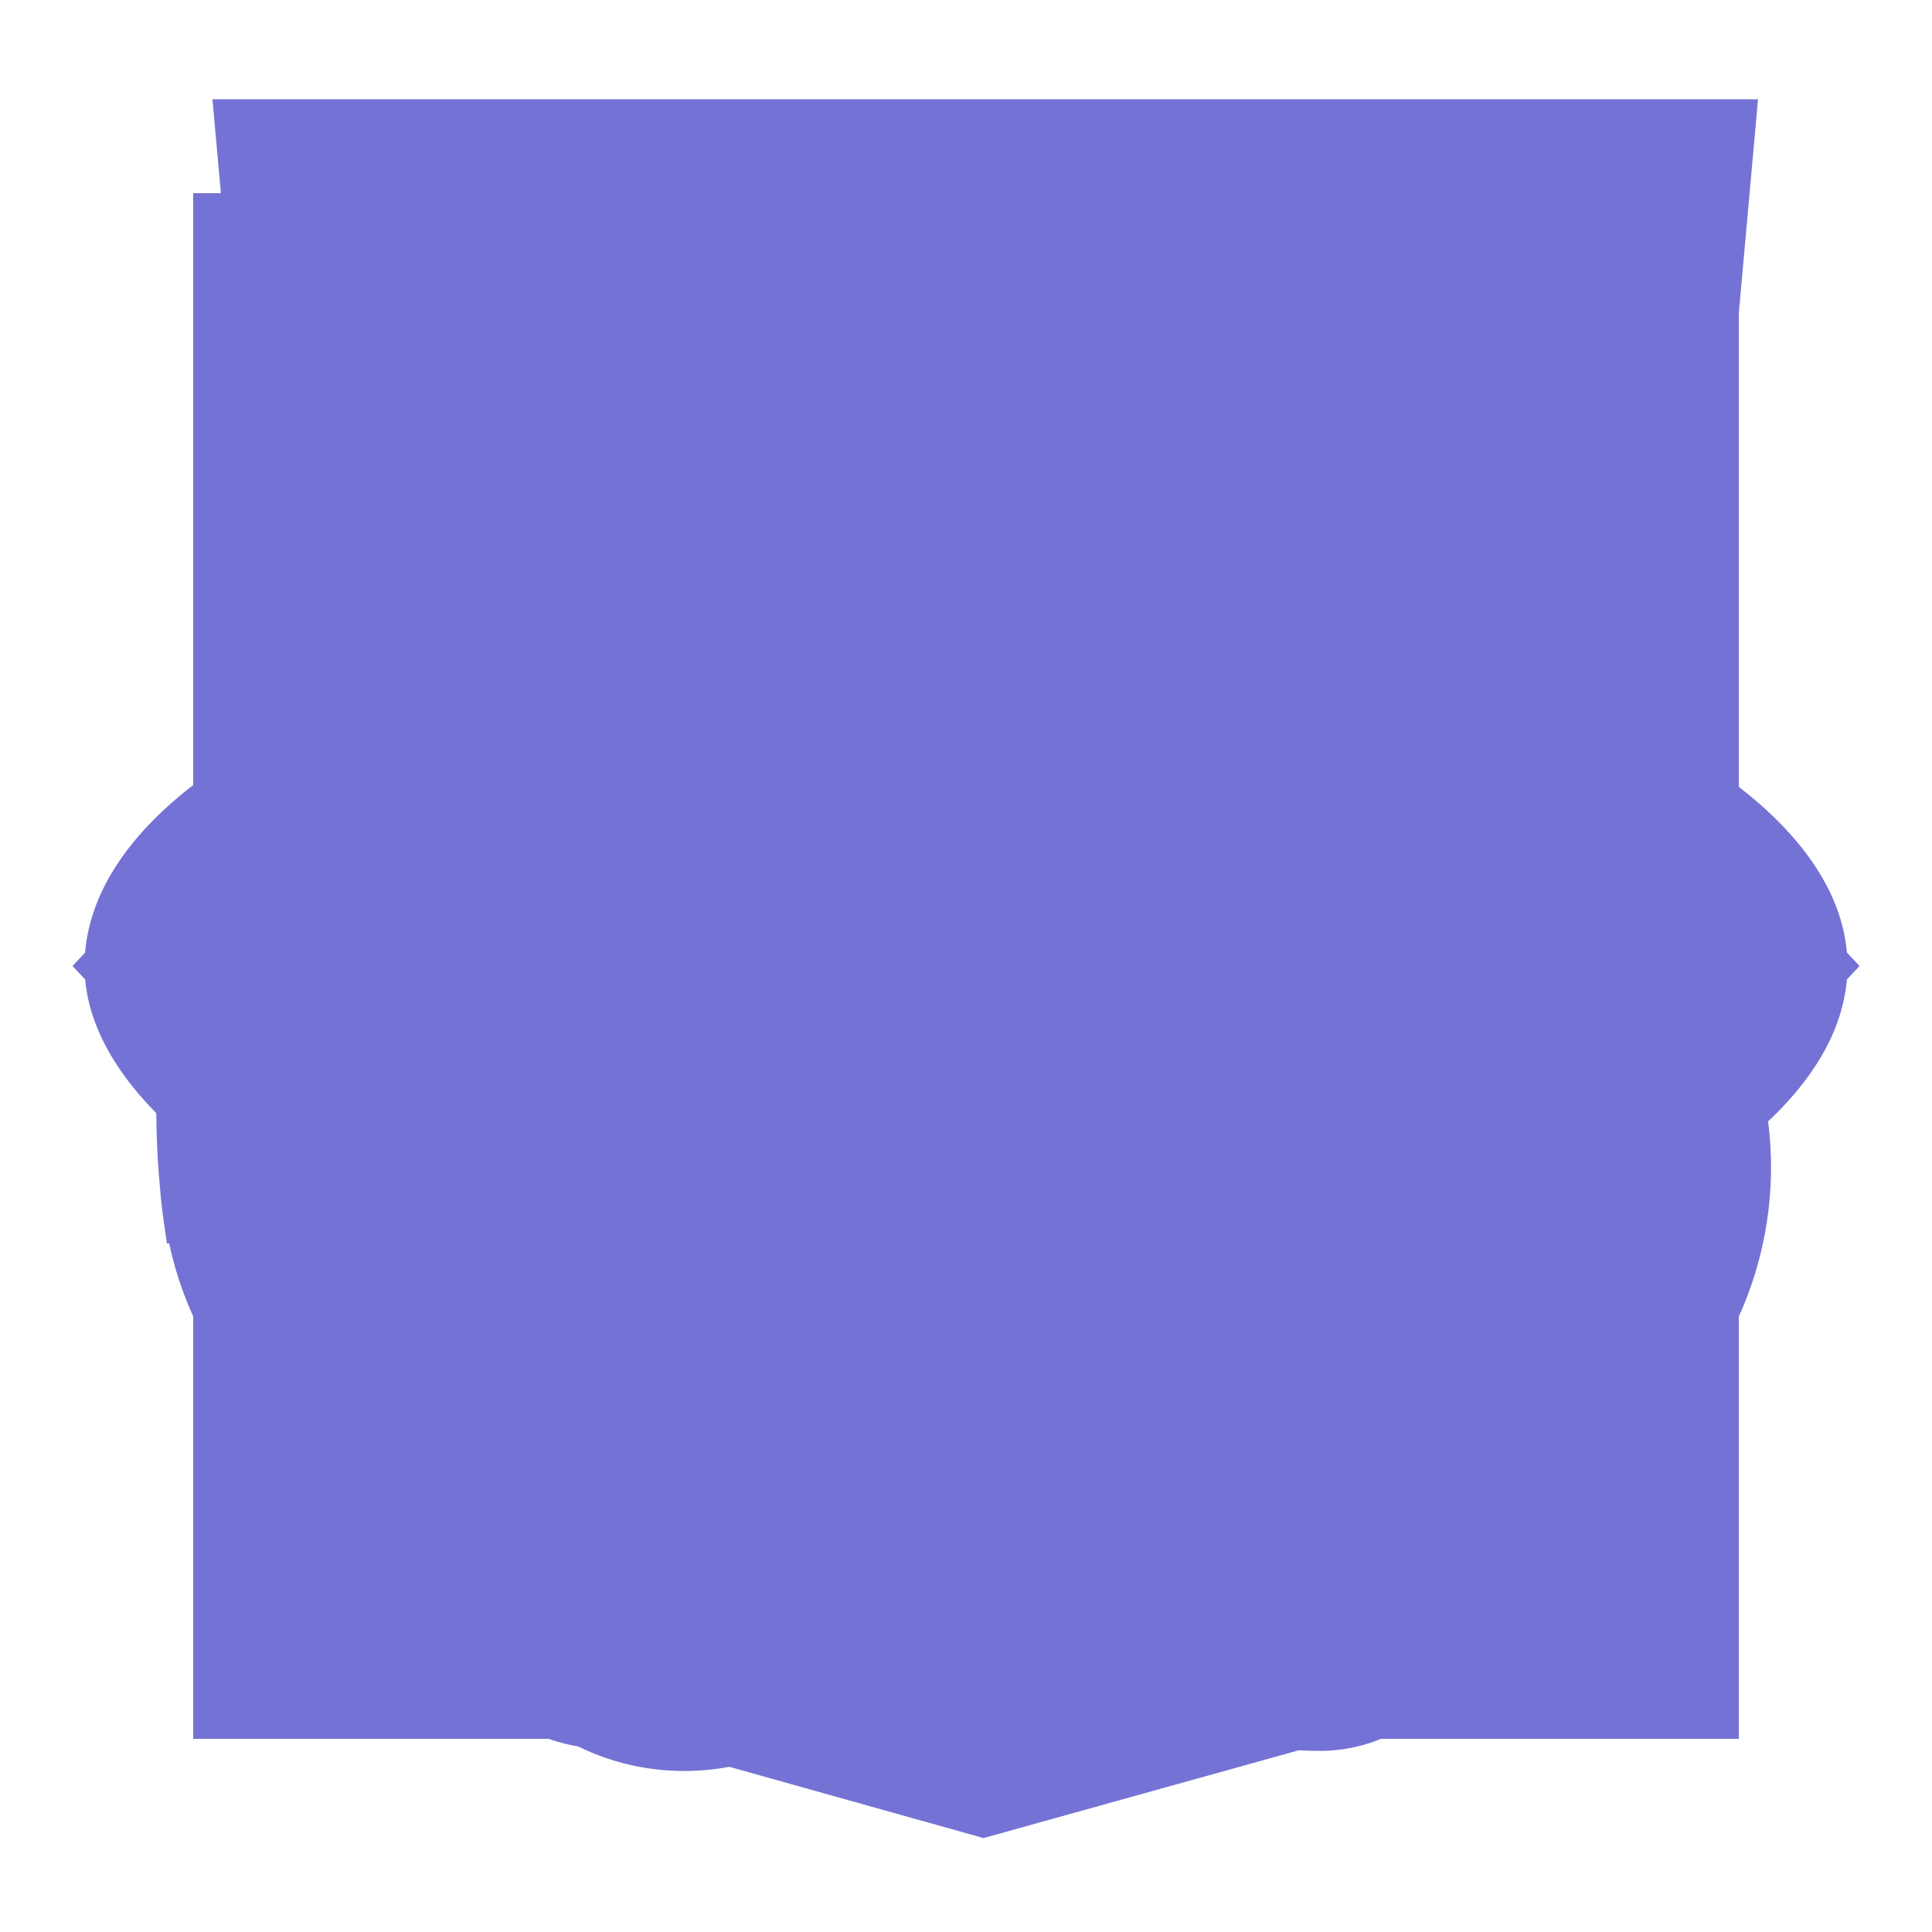
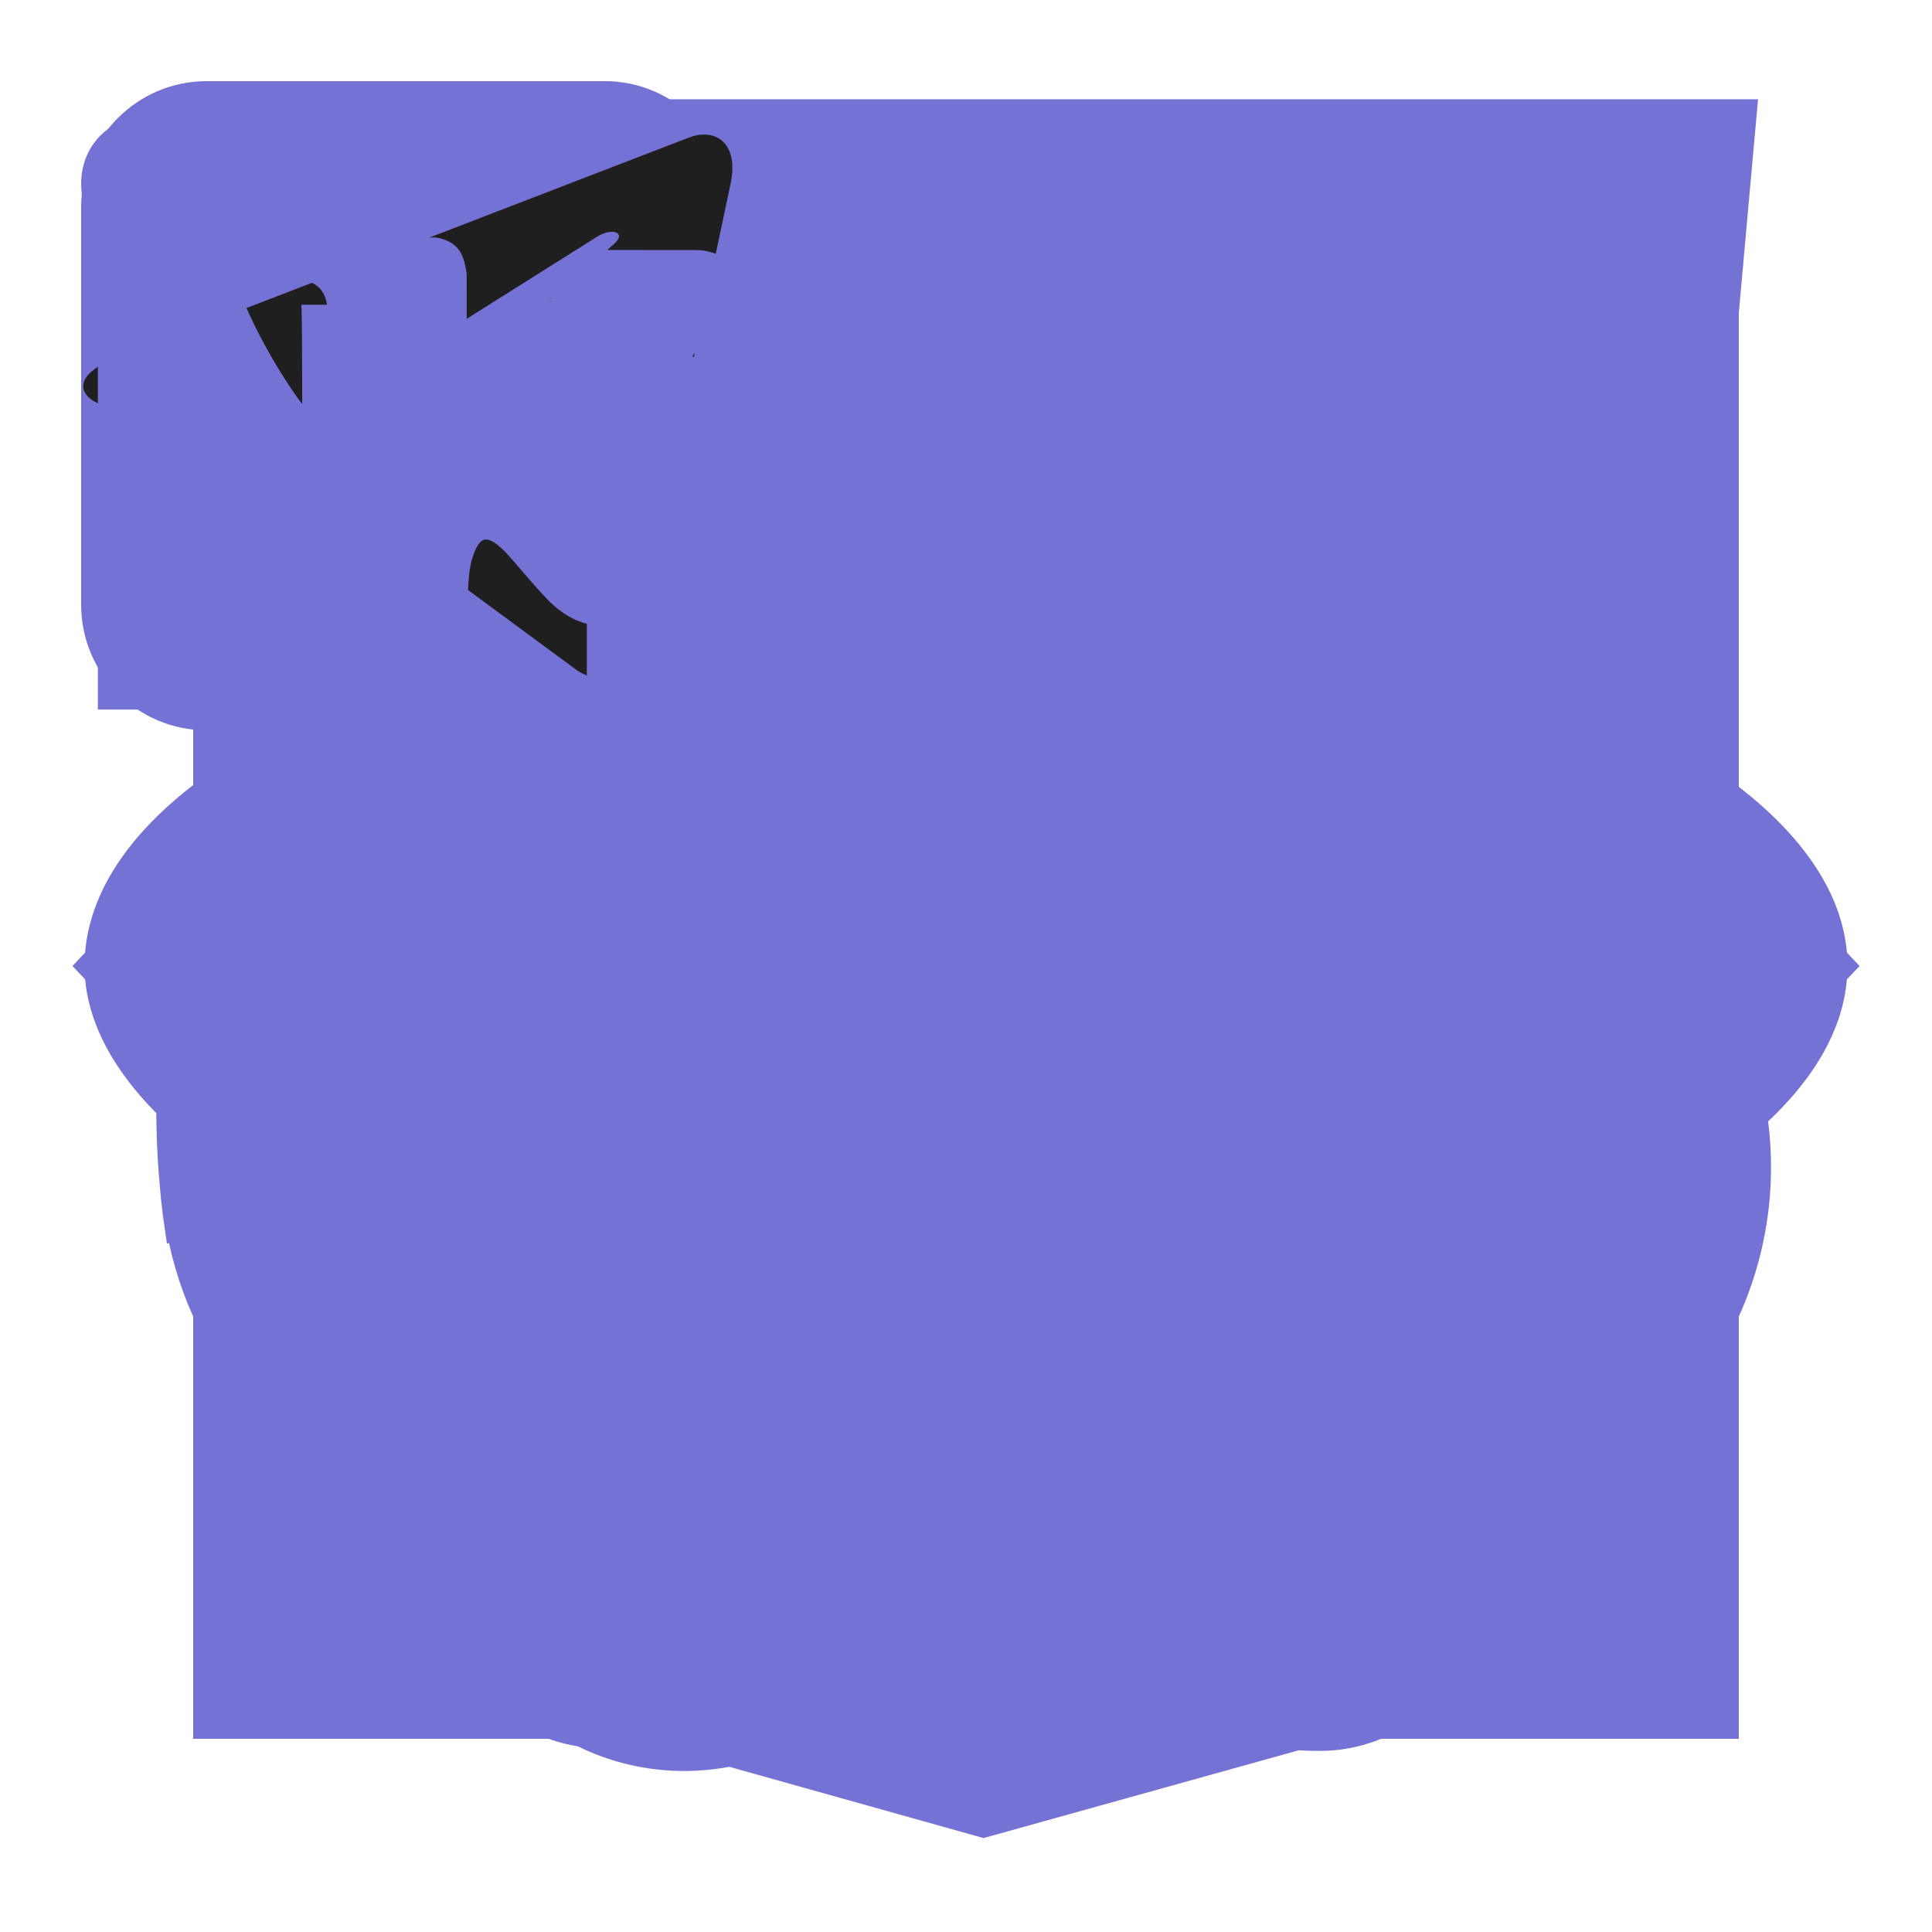
<svg xmlns="http://www.w3.org/2000/svg" width="50" height="50" viewBox="0 0 50 50" fill="none">
  <g id="codeSvg">
    <path fill-rule="evenodd" clip-rule="evenodd" d="M18.312 42.065L27.262 6.688L31.438 7.872L22.488 43.312L18.312 42.065Z" fill="#7572D5" />
    <path fill-rule="evenodd" clip-rule="evenodd" d="M13.502 12.688L16.562 15.928L7.995 25L16.562 34.072L13.502 37.312L1.875 25L13.502 12.688Z" fill="#7572D5" />
    <path fill-rule="evenodd" clip-rule="evenodd" d="M36.498 12.688L33.438 15.928L42.005 25L33.438 34.072L36.498 37.312L48.125 25L36.498 12.688Z" fill="#7572D5" />
  </g>
  <g id="css">
    <path d="M38.051 10.844L12.946 10.838L13.351 15.755L32.638 15.758L32.152 20.85H19.503L19.961 25.674H31.736L31.039 32.281L25.497 33.789L19.866 32.27L19.508 28.313H14.536L15.088 35.541L25.497 38.734L35.731 35.865L38.049 10.845L38.051 10.844ZM5.498 2.569H45.498L41.86 43L25.454 47.569L9.14 42.997L5.498 2.569Z" fill="#7572D5" />
  </g>
  <g id="react" clip-path="url(#clip0_20_1854)">
    <path d="M47.812 25C47.812 22.083 44.688 19.375 39.479 17.5L38.542 17.188V16.771C39.688 11.042 38.854 6.771 36.25 5.208C33.646 3.646 29.792 5.104 25.625 8.75L25 9.375L24.792 9.167H24.583C20.312 5.208 16.146 3.854 13.542 5.312C10.938 6.771 10.208 10.833 11.25 16.146C11.36 16.484 11.43 16.833 11.458 17.188L10.312 17.604C5.208 19.375 2.188 22.083 2.188 25C2.188 27.917 5.521 30.833 10.729 32.708L11.458 32.917C11.33 33.285 11.259 33.672 11.25 34.062C10.208 39.271 11.146 43.229 13.542 44.688C15.938 46.146 20.312 44.792 24.479 41.146L25.104 40.625L25.938 41.458C28.854 43.958 31.771 45.312 34.062 45.312C34.871 45.331 35.667 45.114 36.354 44.688C38.958 43.229 39.896 38.958 38.75 33.542V33.333C38.705 33.162 38.67 32.988 38.646 32.812H38.958C44.479 30.833 47.812 28.021 47.812 25ZM44.792 25C44.792 26.25 42.5 28.438 38.021 29.896H37.812C37.266 28.22 36.605 26.584 35.833 25C36.562 23.333 37.188 21.667 37.708 20.104L38.542 20.312C42.708 21.771 44.792 23.75 44.792 25ZM27.917 39.167L27.083 38.542C28.276 37.22 29.389 35.829 30.417 34.375L35.729 33.542C35.833 33.75 35.833 33.958 35.938 34.062C36.309 35.949 36.379 37.883 36.146 39.792C35.999 40.705 35.561 41.545 34.896 42.188C33.854 42.812 31.042 41.979 27.917 39.167ZM26.562 34.583L25.104 36.458L23.438 34.583H26.562ZM12.292 20C12.815 21.717 13.477 23.39 14.271 25C13.476 26.646 12.815 28.353 12.292 30.104L11.667 29.896C9.843 29.32 8.145 28.401 6.667 27.188C6.284 26.945 5.956 26.626 5.705 26.249C5.454 25.872 5.284 25.447 5.208 25C5.208 23.75 7.292 21.771 11.25 20.417L12.292 20ZM23.438 15.417L25 13.646L26.562 15.417H23.438ZM34.896 7.812C36.042 8.437 36.667 11.562 35.729 16.146C35.734 16.202 35.727 16.259 35.709 16.313C35.691 16.366 35.663 16.416 35.625 16.458L30.417 15.625C29.389 14.171 28.276 12.78 27.083 11.458L27.708 10.938C31.042 8.021 33.75 7.187 34.896 7.812ZM17.5 18.854L16.667 20.208L15.938 21.562C15.625 20.833 15.417 20.104 15.104 19.271L17.5 18.854ZM15.104 30.729C15.417 30 15.625 29.271 15.938 28.438L16.667 29.792L17.5 31.146L15.104 30.729ZM32.5 25C31.97 26.142 31.379 27.255 30.729 28.333C30.104 29.479 29.375 30.521 28.75 31.562H21.25C20.521 30.417 19.792 29.375 19.271 28.333C18.616 27.258 18.025 26.145 17.5 25C18.005 23.846 18.597 22.732 19.271 21.667C19.869 20.587 20.53 19.544 21.25 18.542C23.746 18.333 26.254 18.333 28.75 18.542C29.479 19.583 30.104 20.625 30.729 21.667C31.403 22.732 31.995 23.846 32.5 25ZM33.333 20.208L32.5 18.854L34.896 19.375C34.664 20.121 34.386 20.851 34.062 21.562L33.333 20.208ZM32.5 31.146L33.333 29.792L34.062 28.333L35 30.729L32.5 31.146ZM22.812 11.354H22.917L19.583 15.521L14.375 16.354C14.271 16.042 14.271 15.833 14.167 15.521C13.333 11.25 13.958 8.333 15 7.812C15.277 7.631 15.61 7.557 15.938 7.604C17.396 7.604 19.896 8.646 22.708 11.146L22.812 11.354ZM14.167 34.583C14.186 34.262 14.256 33.945 14.375 33.646L19.688 34.375C20.689 35.848 21.803 37.241 23.021 38.542L22.812 38.75L22.604 38.958C21.184 40.274 19.521 41.3 17.708 41.979C17.311 42.187 16.875 42.313 16.427 42.349C15.98 42.385 15.53 42.33 15.104 42.188C13.958 41.562 13.333 38.75 14.167 34.583Z" fill="#7572D5" />
    <path d="M25 20.417C24.089 20.396 23.193 20.647 22.426 21.138C21.659 21.629 21.055 22.337 20.692 23.173C20.329 24.008 20.223 24.933 20.388 25.828C20.553 26.724 20.981 27.551 21.618 28.202C22.255 28.854 23.071 29.301 23.963 29.486C24.855 29.672 25.781 29.587 26.625 29.243C27.468 28.9 28.191 28.313 28.699 27.557C29.207 26.801 29.479 25.911 29.479 25C29.48 23.802 29.011 22.652 28.174 21.795C27.337 20.939 26.197 20.444 25 20.417Z" fill="#7572D5" />
  </g>
  <g id="typescriptSvg">
    <path d="M5 25V45H45V5H5V25ZM37.235 23.407C38.252 23.66 39.025 24.112 39.737 24.848C40.105 25.242 40.652 25.958 40.695 26.132C40.708 26.182 38.968 27.348 37.915 28.003C37.877 28.028 37.723 27.863 37.553 27.61C37.037 26.86 36.498 26.537 35.673 26.48C34.46 26.397 33.68 27.032 33.687 28.092C33.676 28.352 33.734 28.611 33.857 28.842C34.123 29.393 34.62 29.725 36.173 30.397C39.038 31.63 40.263 32.442 41.025 33.597C41.875 34.885 42.067 36.943 41.488 38.473C40.855 40.137 39.28 41.267 37.063 41.64C36.378 41.762 34.753 41.743 34.017 41.61C32.41 41.323 30.887 40.53 29.947 39.488C29.578 39.083 28.86 38.022 28.905 37.947C28.923 37.92 29.088 37.818 29.272 37.712C29.452 37.61 30.123 37.222 30.758 36.853L31.908 36.187L32.15 36.543C32.487 37.057 33.222 37.762 33.667 37.997C34.943 38.67 36.695 38.575 37.558 37.8C37.732 37.654 37.869 37.469 37.96 37.261C38.05 37.053 38.092 36.827 38.08 36.6C38.08 36.137 38.022 35.933 37.78 35.583C37.47 35.14 36.835 34.767 35.032 33.983C32.968 33.095 32.08 32.543 31.267 31.667C30.759 31.088 30.384 30.405 30.168 29.667C30.017 29.102 29.978 27.685 30.098 27.115C30.523 25.12 32.028 23.732 34.2 23.318C34.905 23.185 36.543 23.235 37.235 23.407ZM27.845 25.077L27.858 26.715H22.65V41.508H18.967V26.715H13.763V25.108C13.763 24.218 13.782 23.475 13.807 23.458C13.827 23.432 16.995 23.418 20.835 23.425L27.827 23.445L27.845 25.077Z" fill="#7572D5" />
  </g>
  <g id="styledComponents">
    <path d="M37.259 6.25L36.989 7.65C36.571 10.302 36.722 11.061 37.868 12.045L38.975 12.955L37.829 18.03C37.144 21.059 36.304 23.597 35.771 24.431C35.313 25.15 34.78 26.21 34.664 26.779C34.473 27.459 33.825 28.143 32.833 28.748C31.958 29.242 30.238 30.566 29.02 31.629C28.047 32.499 27.377 33.033 27.013 33.262L25.823 34.196C25.442 34.805 25.225 35.295 25.142 35.667C25.059 36.05 25.106 36.304 25.229 36.49C25.348 36.669 25.553 36.795 25.834 36.874C26.167 36.951 26.51 36.979 26.851 36.956C27.622 36.904 28.386 36.769 29.128 36.555C29.381 36.487 29.579 36.422 29.752 36.365C30.019 36.039 30.635 35.424 31.727 34.353C34.625 31.515 35.731 29.961 34.589 30.38C34.167 30.53 34.358 30.151 35.082 29.392C36.61 27.914 37.486 25.68 39.317 18.675C40.766 13.144 40.766 13.066 41.833 13.066C42.334 13.066 43.75 13.152 43.75 13.152V6.25H40.499H37.259ZM24.422 18.081C23.369 18.073 21.106 19.666 14.33 25.161C14.038 25.852 14.013 26.328 14.146 26.636C14.233 26.847 14.392 26.994 14.611 27.101C14.828 27.209 15.109 27.273 15.419 27.298C16.035 27.352 16.763 27.255 17.35 27.141L17.747 27.051C17.883 26.87 18.061 26.725 18.266 26.629C18.684 26.4 20.439 24.81 22.194 23.106C25.283 19.999 26.007 18.596 24.75 18.142C24.646 18.101 24.533 18.08 24.422 18.081ZM32.336 20.239C31.41 20.264 29.741 21.331 26.883 23.597C25.449 24.753 24.541 25.376 24.054 25.505L22.165 26.987C21.455 28.275 21.351 29.074 21.538 29.514C21.585 29.622 21.653 29.721 21.739 29.803C21.824 29.886 21.925 29.95 22.036 29.994C22.311 30.102 22.605 30.156 22.901 30.155C23.608 30.147 24.311 30.045 24.991 29.85C25.345 29.756 25.695 29.646 26.04 29.521L26.144 29.478L26.335 29.378C26.696 28.916 27.525 28.046 28.563 27.044C31.842 23.901 33.518 21.667 33.176 20.833C33.021 20.429 32.754 20.225 32.336 20.239ZM23.6 24.105C23.333 24.134 22.735 24.592 21.657 25.53C20.1 26.897 18.403 27.685 17.815 27.334C17.679 27.364 17.542 27.393 17.404 27.42C16.806 27.538 16.06 27.635 15.393 27.581C15.079 27.562 14.771 27.485 14.485 27.355C14.215 27.233 14 27.016 13.88 26.747C13.746 26.425 13.746 26.024 13.898 25.512L11.555 27.423L6.254 31.78V38.842L23.625 25.251C23.622 25.102 23.641 24.953 23.683 24.81C23.816 24.331 23.809 24.087 23.6 24.109V24.105ZM31.075 26.392C30.811 26.392 30.372 26.761 29.669 27.502C28.714 28.515 27.211 29.496 26.415 29.696L26.292 29.761C26.161 29.814 26.029 29.865 25.896 29.911C25.679 29.983 25.398 30.069 25.074 30.155C24.425 30.33 23.618 30.491 22.897 30.473C22.557 30.473 22.221 30.407 21.906 30.28C21.609 30.159 21.372 29.927 21.243 29.636C21.034 29.138 21.117 28.44 21.574 27.448L6.25 39.437V43.75H12.982L27.262 32.61C27.633 32.202 28.191 31.644 28.945 30.946C30.963 29.088 31.421 28.447 31.421 27.499C31.421 26.761 31.338 26.389 31.075 26.389V26.392ZM34.473 33.373L33.251 34.583C32.567 35.227 31.345 36.022 30.509 36.362L30.343 36.433L30.332 36.451L30.296 36.487C30.264 36.512 30.249 36.516 30.224 36.526C29.89 36.652 29.551 36.763 29.208 36.859C28.444 37.08 27.659 37.218 26.865 37.271C26.49 37.295 26.113 37.262 25.748 37.174C25.431 37.105 25.151 36.921 24.962 36.659C24.789 36.394 24.739 36.039 24.836 35.603C24.913 35.292 25.028 34.991 25.178 34.708L13.656 43.75H28.981L30.811 41.667C33.327 38.753 34.473 36.669 34.473 34.887V33.373Z" fill="#7572D5" />
  </g>
  <g id="webDesign">
    <path d="M17.708 4.167C14.257 4.167 11.458 6.965 11.458 10.417C11.458 13.868 14.257 16.667 17.708 16.667H32.292C35.743 16.667 38.542 13.868 38.542 10.417C38.542 6.965 35.743 4.167 32.292 4.167H17.708Z" fill="#7572D5" />
    <path d="M32.292 18.75C28.84 18.75 26.042 21.548 26.042 25C26.042 28.452 28.84 31.25 32.292 31.25C35.744 31.25 38.542 28.452 38.542 25C38.542 21.548 35.744 18.75 32.292 18.75Z" fill="#7572D5" />
    <path d="M11.458 25C11.458 21.548 14.257 18.75 17.708 18.75H23.958V31.25H17.708C14.257 31.25 11.458 28.452 11.458 25Z" fill="#7572D5" />
    <path d="M17.708 33.333C14.257 33.333 11.458 36.132 11.458 39.583C11.458 43.035 14.257 45.833 17.708 45.833C21.16 45.833 23.958 43.035 23.958 39.583V33.333H17.708Z" fill="#7572D5" />
  </g>
  <g id="quote">
    <path d="M13.542 20.833C13.077 20.833 12.631 20.904 12.188 20.969C12.331 20.485 12.479 19.994 12.717 19.552C12.954 18.91 13.325 18.354 13.694 17.794C14.002 17.188 14.546 16.777 14.946 16.258C15.365 15.754 15.935 15.419 16.387 15C16.831 14.562 17.413 14.344 17.875 14.035C18.358 13.758 18.779 13.452 19.229 13.306L20.352 12.844L21.34 12.433L20.329 8.396L19.085 8.696C18.688 8.796 18.202 8.912 17.65 9.052C17.085 9.156 16.483 9.442 15.812 9.702C15.15 9.998 14.383 10.198 13.671 10.673C12.954 11.127 12.127 11.506 11.398 12.115C10.692 12.742 9.84 13.285 9.21 14.083C8.523 14.829 7.844 15.613 7.317 16.504C6.706 17.354 6.292 18.288 5.854 19.21C5.458 20.133 5.14 21.077 4.879 21.994C4.385 23.831 4.165 25.577 4.079 27.071C4.008 28.567 4.05 29.81 4.138 30.71C4.169 31.135 4.227 31.548 4.269 31.833L4.321 32.183L4.375 32.171C4.746 33.902 5.599 35.492 6.835 36.759C8.072 38.025 9.642 38.915 11.364 39.327C13.085 39.738 14.888 39.654 16.564 39.083C18.24 38.512 19.72 37.479 20.832 36.103C21.945 34.726 22.646 33.063 22.853 31.305C23.06 29.547 22.765 27.766 22.002 26.169C21.24 24.571 20.04 23.223 18.543 22.278C17.046 21.334 15.312 20.833 13.542 20.833ZM36.458 20.833C35.994 20.833 35.548 20.904 35.104 20.969C35.248 20.485 35.396 19.994 35.633 19.552C35.871 18.91 36.242 18.354 36.61 17.794C36.919 17.188 37.462 16.777 37.862 16.258C38.281 15.754 38.852 15.419 39.304 15C39.748 14.562 40.329 14.344 40.792 14.035C41.275 13.758 41.696 13.452 42.146 13.306L43.269 12.844L44.256 12.433L43.246 8.396L42.002 8.696C41.604 8.796 41.119 8.912 40.567 9.052C40.002 9.156 39.4 9.442 38.729 9.702C38.069 10 37.3 10.198 36.587 10.675C35.871 11.129 35.044 11.508 34.315 12.117C33.608 12.744 32.756 13.287 32.127 14.083C31.44 14.829 30.76 15.613 30.233 16.504C29.623 17.354 29.208 18.288 28.771 19.21C28.375 20.133 28.056 21.077 27.796 21.994C27.302 23.831 27.081 25.577 26.996 27.071C26.925 28.567 26.967 29.81 27.054 30.71C27.085 31.135 27.144 31.548 27.185 31.833L27.238 32.183L27.292 32.171C27.662 33.902 28.515 35.492 29.752 36.759C30.989 38.025 32.559 38.915 34.281 39.327C36.002 39.738 37.805 39.654 39.481 39.083C41.156 38.512 42.636 37.479 43.749 36.103C44.862 34.726 45.563 33.063 45.77 31.305C45.977 29.547 45.682 27.766 44.919 26.169C44.156 24.571 42.957 23.223 41.46 22.278C39.962 21.334 38.228 20.833 36.458 20.833Z" fill="#7572D5" />
  </g>
+   <g id="instagram">
+     <path d="M15.652 2.1H5.348C3.557 2.1 2.1 3.556 2.1 5.347V8.778V15.653C2.1 17.444 3.557 18.9 5.348 18.9H15.652C17.443 18.9 18.9 17.444 18.9 15.653V8.771V5.341C18.893 3.556 17.437 2.1 15.652 2.1ZM16.583 4.035H16.957V4.403V6.882L14.116 6.889L14.109 4.042L16.583 4.035ZM8.098 8.771C8.636 8.03 9.509 7.538 10.493 7.538C11.478 7.538 12.351 8.024 12.889 8.771C13.243 9.257 13.447 9.854 13.447 10.497C13.447 12.124 12.121 13.455 10.487 13.455C8.853 13.455 7.54 12.124 7.54 10.497C7.54 9.854 7.75 9.257 8.098 8.771ZM17.259 15.646C17.259 16.532 16.538 17.253 15.652 17.253H5.348C4.463 17.253 3.741 16.532 3.741 15.646V8.771H6.247C6.031 9.303 5.906 9.887 5.906 10.497C5.906 13.029 7.967 15.089 10.5 15.089C13.033 15.089 15.094 13.029 15.094 10.497C15.094 9.887 14.969 9.303 14.752 8.771H17.259V15.646Z" fill="#7572D5" />
+   </g>
+   <g id="telegram">
+     <path d="M18.906 4.764L16.37 16.721C16.179 17.564 15.68 17.774 14.972 17.377L11.108 14.53L9.245 16.323C9.038 16.53 8.866 16.702 8.468 16.702L8.746 12.768L15.905 6.299C16.217 6.022 15.838 5.867 15.422 6.145L6.571 11.719L2.76 10.526C1.932 10.267 1.917 9.697 2.933 9.299L17.837 3.557C18.527 3.299 19.131 3.71 18.906 4.764Z" fill="#1F1F20" />
+   </g>
+   <g id="vk">
+     <path d="M18.17 13.994C17.804 13.539 17.388 13.131 16.986 12.737C16.843 12.597 16.695 12.452 16.553 12.308C16.144 11.893 16.129 11.738 16.453 11.267C16.677 10.942 16.915 10.617 17.144 10.303C17.353 10.018 17.568 9.724 17.775 9.428L17.817 9.367C18.212 8.801 18.62 8.216 18.837 7.51C18.894 7.324 18.953 7.05 18.817 6.82C18.682 6.591 18.419 6.522 18.234 6.489C18.142 6.473 18.051 6.471 17.966 6.471L15.381 6.469L15.36 6.468C14.969 6.468 14.705 6.659 14.554 7.052C14.41 7.427 14.252 7.827 14.071 8.207C13.712 8.963 13.255 9.834 12.595 10.561L12.567 10.592C12.489 10.679 12.4 10.777 12.336 10.777C12.326 10.777 12.315 10.775 12.303 10.771C12.166 10.716 12.074 10.373 12.079 10.213C12.079 10.211 12.079 10.209 12.079 10.206L12.077 7.111C12.077 7.1 12.076 7.089 12.075 7.078C12.009 6.575 11.863 6.262 11.313 6.15C11.298 6.147 11.283 6.146 11.268 6.146H8.581C8.143 6.146 7.901 6.33 7.675 6.606C7.613 6.68 7.486 6.834 7.549 7.02C7.613 7.209 7.821 7.25 7.889 7.263C8.225 7.329 8.415 7.542 8.468 7.915C8.562 8.561 8.574 9.251 8.505 10.087C8.485 10.319 8.447 10.498 8.385 10.651C8.37 10.687 8.318 10.804 8.266 10.804C8.249 10.804 8.201 10.797 8.112 10.734C7.904 10.586 7.751 10.375 7.574 10.114C6.969 9.228 6.461 8.252 6.021 7.129C5.858 6.716 5.553 6.485 5.163 6.478C4.734 6.471 4.345 6.468 3.974 6.468C3.569 6.468 3.193 6.472 2.826 6.48C2.512 6.486 2.295 6.583 2.181 6.77C2.066 6.957 2.074 7.203 2.203 7.5C3.237 9.883 4.175 11.615 5.243 13.117C5.992 14.168 6.743 14.896 7.607 15.407C8.517 15.946 9.536 16.208 10.724 16.208C10.858 16.208 10.998 16.205 11.138 16.198C11.828 16.163 12.084 15.904 12.116 15.208C12.132 14.852 12.169 14.479 12.338 14.161C12.444 13.961 12.544 13.961 12.576 13.961C12.639 13.961 12.717 13.991 12.801 14.047C12.951 14.148 13.08 14.284 13.186 14.403C13.285 14.516 13.383 14.63 13.482 14.745C13.694 14.991 13.913 15.246 14.143 15.487C14.645 16.016 15.197 16.249 15.832 16.198H18.202C18.207 16.198 18.212 16.198 18.218 16.198C18.454 16.182 18.658 16.046 18.779 15.825C18.928 15.552 18.925 15.204 18.771 14.893C18.596 14.541 18.369 14.241 18.17 13.994Z" fill="#7572D5" />
+   </g>
+   <g id="LinkedIn">
+     <path d="M5.806 7.886H2.533V18.363H5.806V7.886Z" fill="#7572D5" />
+     <path d="M4.101 2.94C2.894 2.94 2.1 3.721 2.1 4.757C2.1 5.774 2.868 6.574 4.055 6.574H4.081C5.314 6.574 6.082 5.768 6.075 4.757C6.049 3.721 5.308 2.94 4.101 2.94Z" fill="#7572D5" />
+     <path d="M14.748 7.788C12.871 7.788 11.697 8.811 11.481 9.533V7.886H7.801C7.847 8.759 7.801 18.363 7.801 18.363H11.481V12.701C11.481 12.38 11.468 12.065 11.559 11.842C11.809 11.212 12.353 10.556 13.331 10.556C14.61 10.556 15.187 11.527 15.187 12.944V18.363H18.9V12.537C18.9 9.297 17.076 7.788 14.748 7.788Z" fill="#7572D5" />
+   </g>
</svg>
